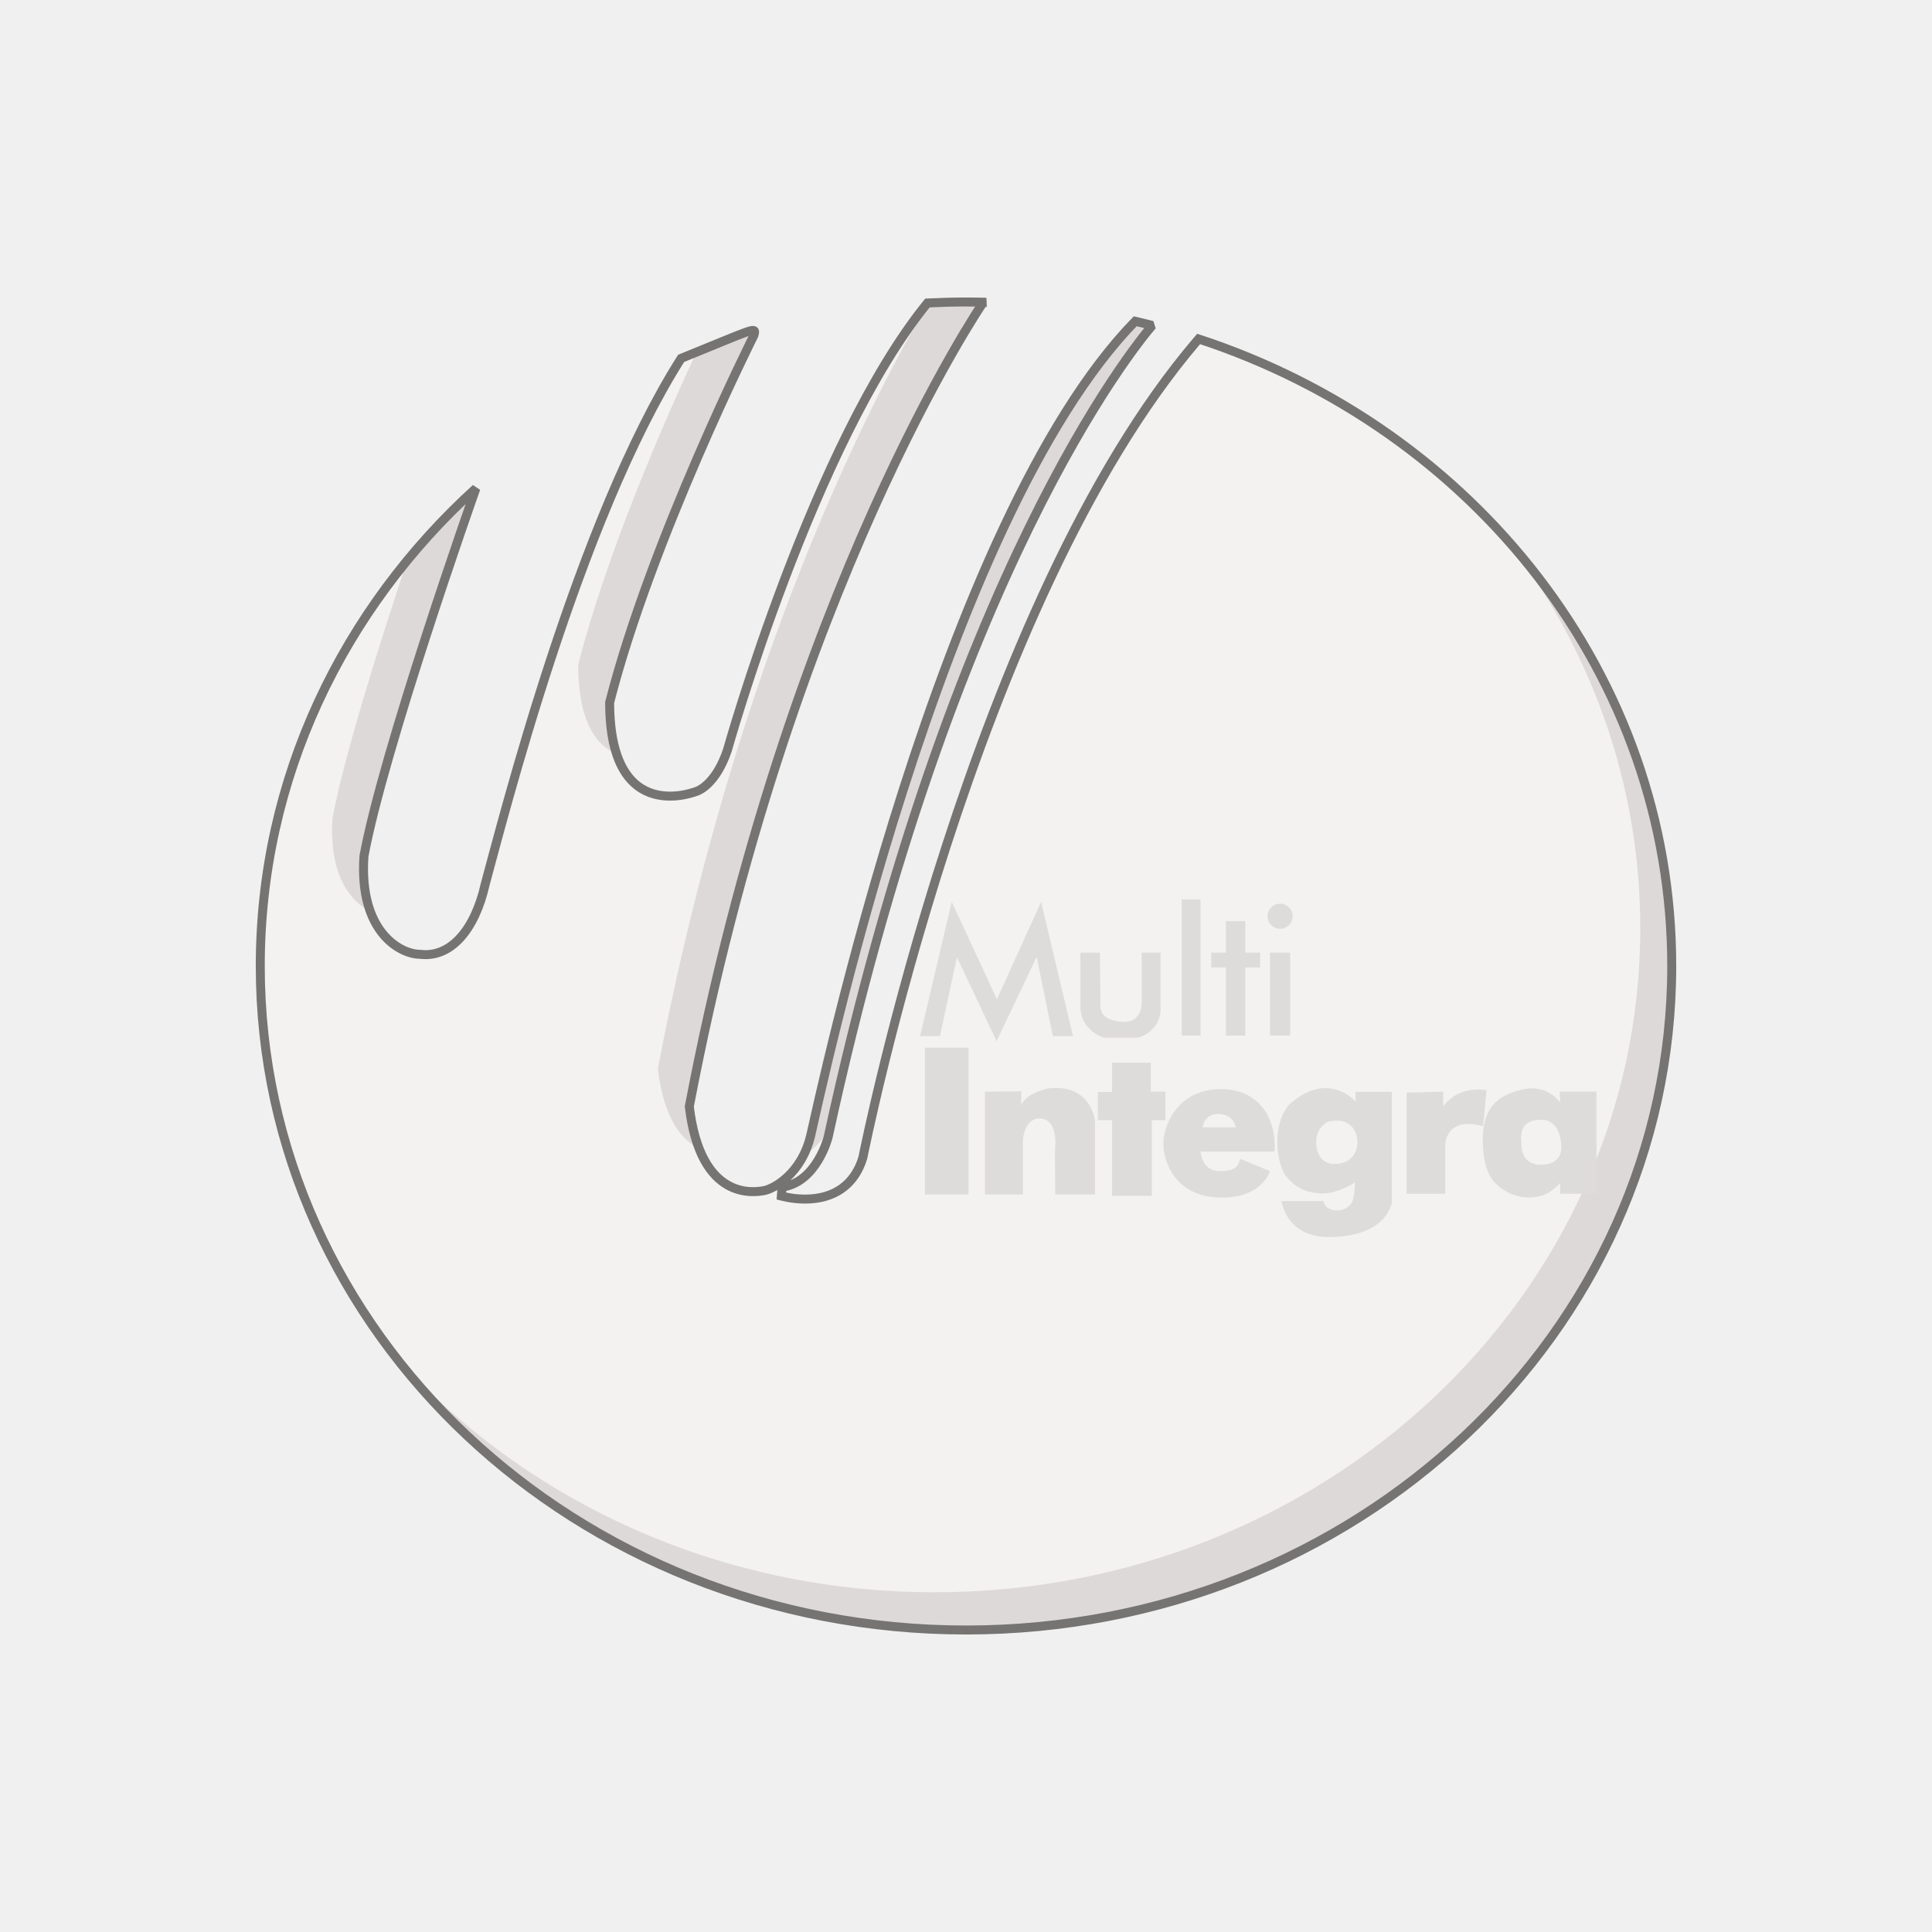
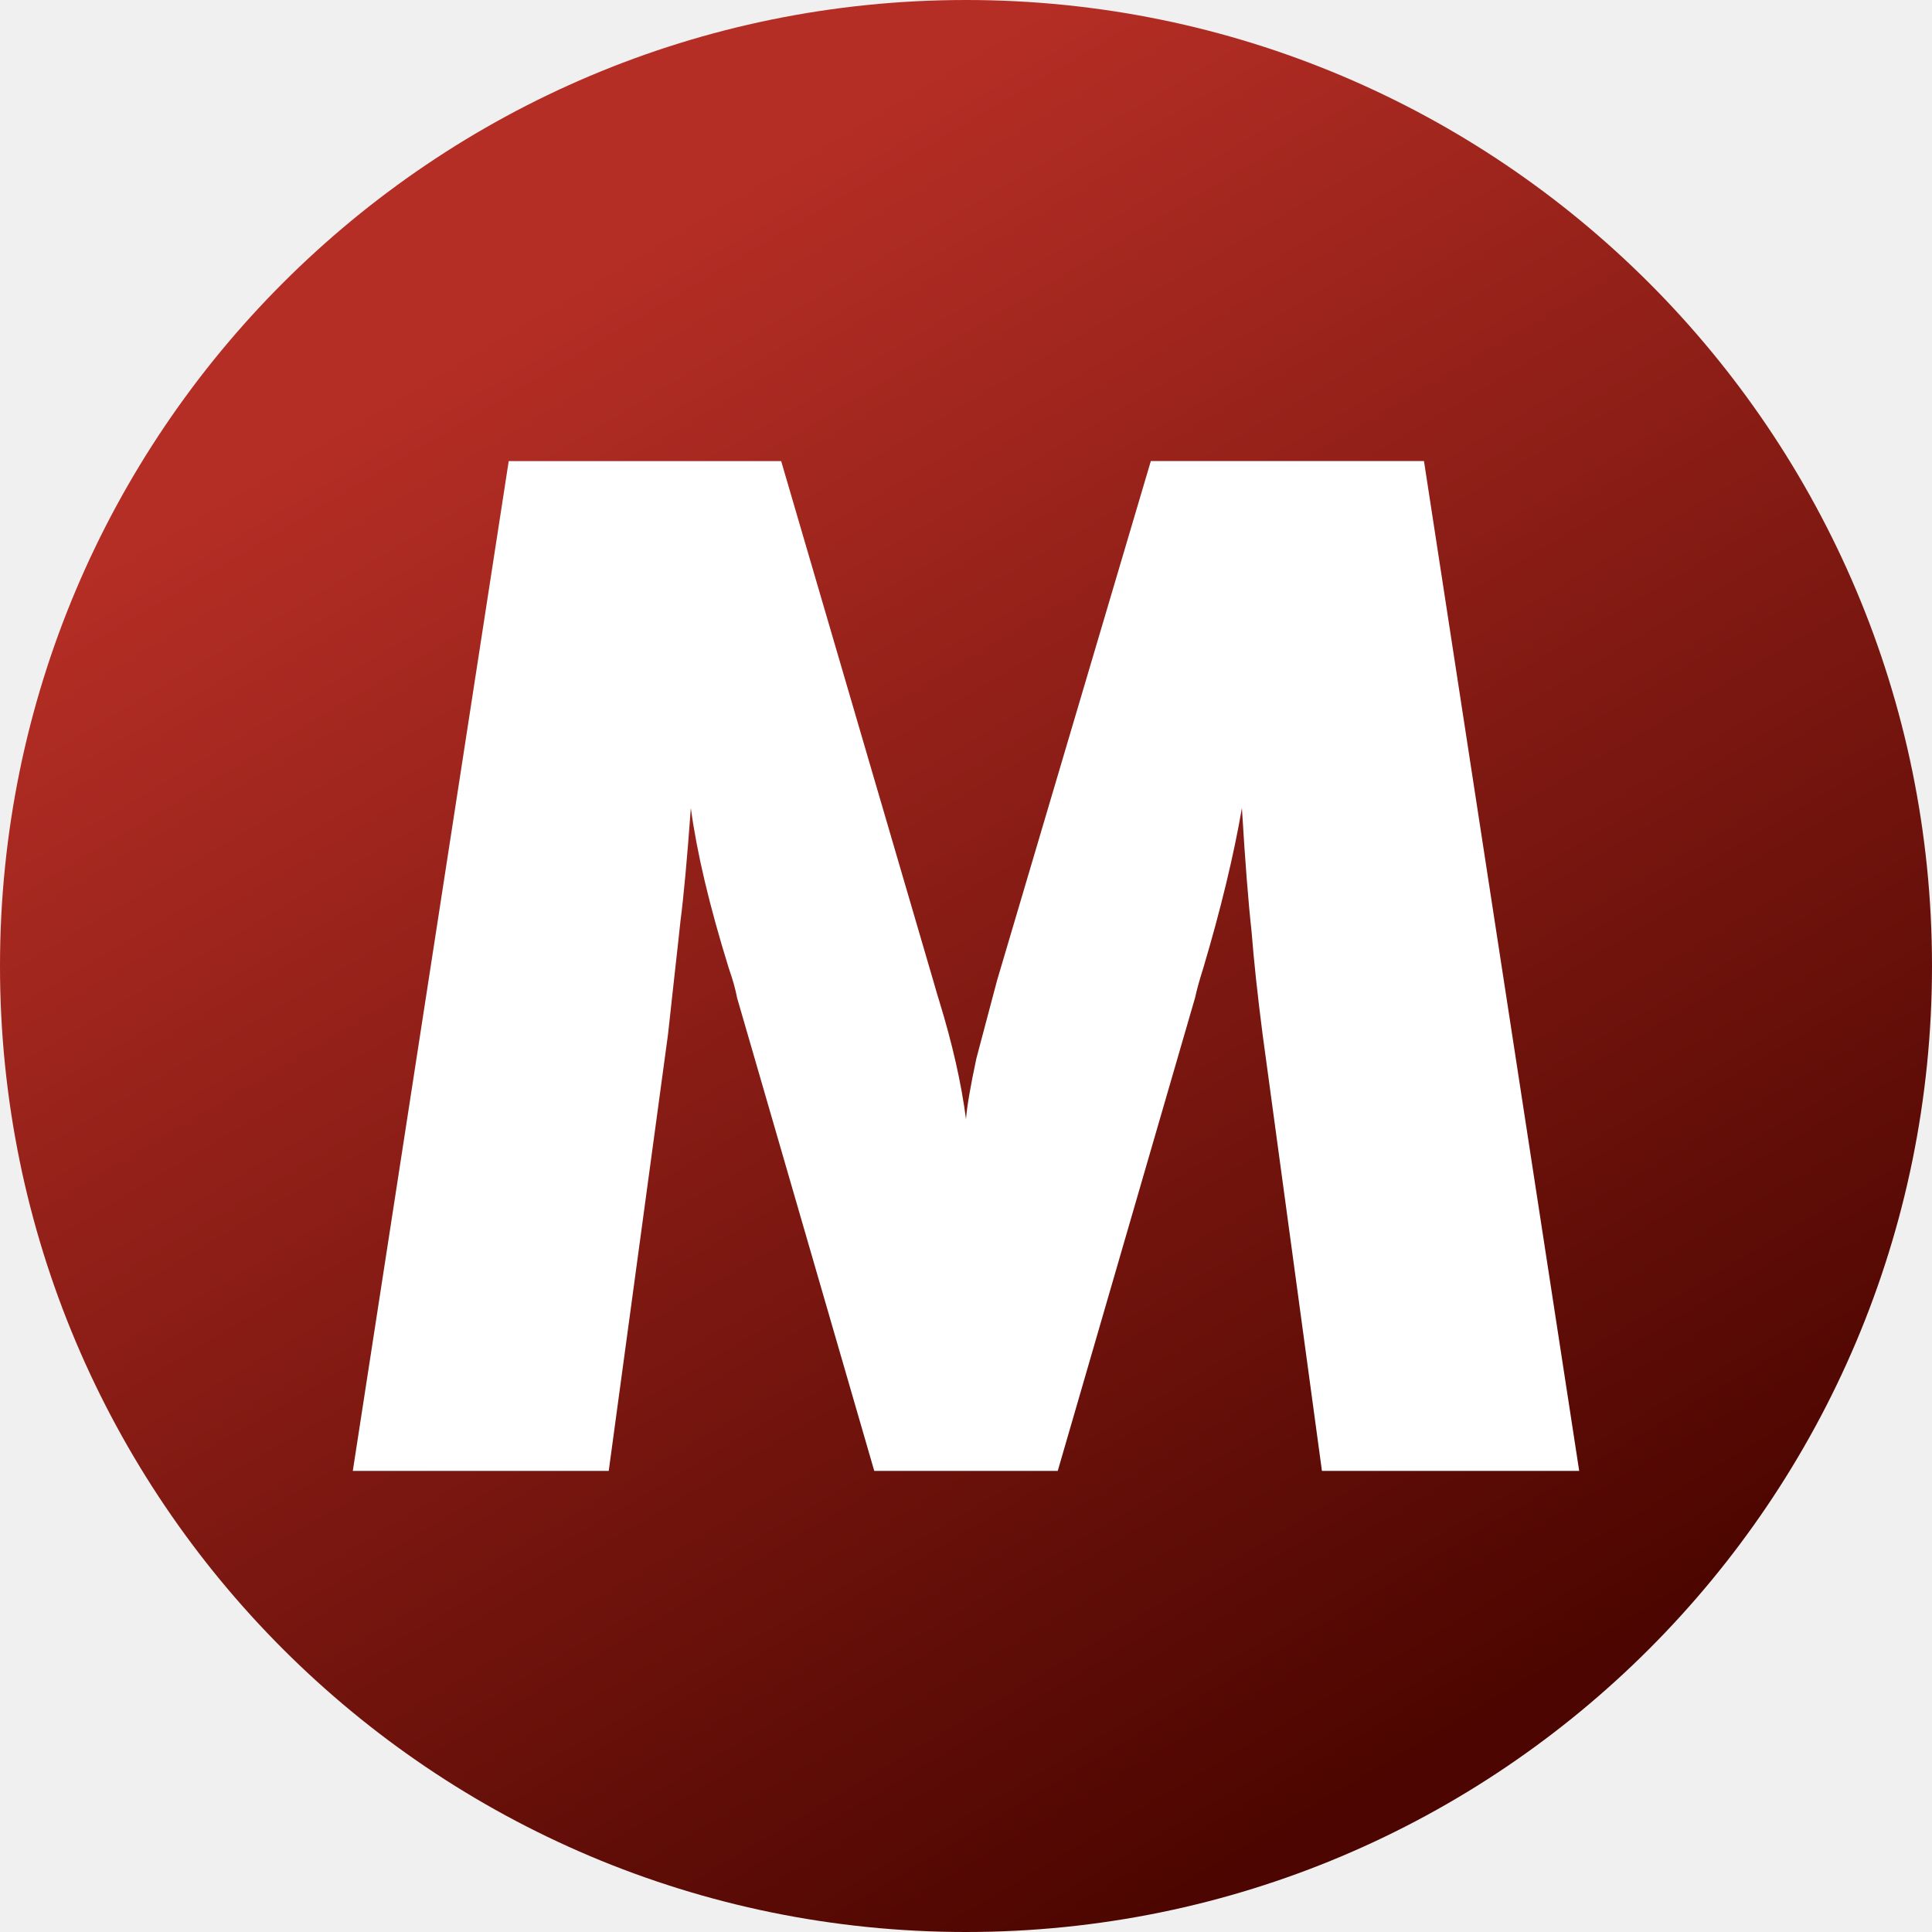
- <svg xmlns="http://www.w3.org/2000/svg" width="480" height="480" viewBox="0 0 480 480" version="1.1" id="svg8">
-   <defs id="defs2" />
-   <g id="layer1" transform="translate(146.8437,4.36042)" style="display:inline">
-     <path id="path63381" style="font-variation-settings:normal;clip-rule:evenodd;opacity:1;vector-effect:none;fill:#f4f1f1;fill-opacity:1;fill-rule:nonzero;stroke:none;stroke-width:2.23;stroke-linecap:butt;stroke-linejoin:miter;stroke-miterlimit:1.5;stroke-dasharray:none;stroke-dashoffset:0;stroke-opacity:1;-inkscape-stroke:none;stop-color:#000000;stop-opacity:1" d="m 93.168,70.669 c -3.226,0 -6.408,0.089 -9.588,0.245 -28.315,34.789 -49.698,111.079 -49.698,111.079 -2.863,8.572 -7.371,10.132 -7.371,10.132 0,0 -21.888,9.361 -21.888,-21.974 10.38,-40.537 35.83,-91.179 35.83,-91.179 0.666,-2.355 0.568,-1.827 -18.074,5.707 -25.584,40.31 -44.259,114.549 -48.682,130.66 -2.502,11.163 -8.481,18.36 -16.192,17.392 -4.788,0 -15.228,-5.437 -13.924,-24.408 4.876,-26.33 27.113,-89.399 27.816,-91.362 -33.025,29.98 -53.578,72.074 -53.578,118.681 0,91.111 78.504,164.967 175.349,164.967 96.819,0 175.326,-73.856 175.326,-164.967 0,-72.076 -49.086,-133.322 -117.53,-155.79 v 0 l -0.453,0.519 C 94.954,145.499 67.815,281.839 67.542,283.217 c -1.985,6.7 -7.082,10.333 -14.371,10.333 -3.268,0 -5.794,-0.747 -5.885,-0.769 l 0.158,-2.208 c 8.618,-1.176 11.458,-12.367 11.481,-12.501 30.545,-140.587 75.841,-196.121 80.511,-201.581 -1.398,-0.362 -2.82,-0.699 -4.24,-1.038 -48.255,49.537 -78.367,192.785 -80.625,202.302 -2.258,9.523 -9.177,13.244 -11.592,13.693 -2.436,0.431 -15.77,2.666 -18.567,-20.89 C 48.93,141.753 97.341,70.915 97.341,70.915 c 0.18,-0.065 0.453,-0.132 0.859,-0.178 -1.674,-0.044 -3.364,-0.067 -5.032,-0.067 z" />
-     <path id="path59585" style="font-variation-settings:normal;clip-rule:evenodd;opacity:1;vector-effect:none;fill:#dcd9d8;fill-opacity:1;fill-rule:nonzero;stroke:none;stroke-width:2.23;stroke-linecap:butt;stroke-linejoin:miter;stroke-miterlimit:1.5;stroke-dasharray:none;stroke-dashoffset:0;stroke-opacity:1;-inkscape-stroke:none;stop-color:#000000;stop-opacity:1" d="m 240.012,75.029 c -3.156,0 -6.27,0.09 -9.381,0.24 -13.275,22.466 -47.636,87.562 -67.189,190.273 1.498,12.615 6.004,17.735 10.254,19.795 -1.073,-2.741 -1.934,-6.145 -2.441,-10.42 24.521,-128.805 72.93,-199.643 72.93,-199.643 0.18,-0.065 0.453,-0.131 0.859,-0.178 -1.674,-0.044 -3.363,-0.068 -5.031,-0.068 z m 42.027,4.783 c -48.255,49.537 -78.367,192.785 -80.625,202.303 -0.434,1.829 -1.075,3.382 -1.787,4.801 3.337,-1.673 5.73,-4.611 6.945,-8.713 0.266,-1.342 26.031,-130.692 78.705,-197.598 -1.075,-0.269 -2.154,-0.534 -3.238,-0.793 z m -95.254,2.305 c -1.223,0.197 -6.366,2.363 -13.762,5.389 -8.229,17.726 -22.259,49.864 -29.369,77.631 0,14.373 4.608,20.139 9.594,22.219 -1.092,-3.25 -1.781,-7.4 -1.781,-12.844 10.38,-40.537 35.828,-91.18 35.828,-91.18 0.25,-0.883 0.393,-1.36 -0.51,-1.215 z m -68.545,39.205 c -6.142,5.576 -11.851,11.574 -17.078,17.939 -6.984,21.036 -15.665,48.466 -18.551,64.047 -0.979,14.238 4.657,20.851 9.555,23.266 -1.343,-3.526 -2.148,-7.99 -1.742,-13.891 4.876,-26.33 27.114,-89.398 27.816,-91.361 z m 255.723,12.23 c 21.101,27.235 33.562,60.778 33.562,97.076 0,91.111 -78.507,164.967 -175.326,164.967 -53.764,0 -101.849,-22.785 -134.014,-58.625 31.88,41.199 83.512,68 141.826,68 96.819,0 175.326,-73.855 175.326,-164.967 0,-40.58 -15.562,-77.725 -41.375,-106.451 z" transform="translate(-146.8437,-4.36042)" />
-     <path id="path11" style="font-variation-settings:normal;clip-rule:evenodd;opacity:1;vector-effect:none;fill:none;fill-opacity:1;fill-rule:nonzero;stroke:#767473;stroke-width:2.23;stroke-linecap:butt;stroke-linejoin:miter;stroke-miterlimit:1.5;stroke-dasharray:none;stroke-dashoffset:0;stroke-opacity:1;-inkscape-stroke:none;stop-color:#000000;stop-opacity:1" d="m 93.168,70.669 c -3.226,0 -6.408,0.089 -9.588,0.245 -28.315,34.789 -49.698,111.079 -49.698,111.079 -2.863,8.572 -7.371,10.132 -7.371,10.132 0,0 -21.888,9.361 -21.888,-21.974 10.38,-40.537 35.83,-91.179 35.83,-91.179 0.666,-2.355 0.568,-1.827 -18.074,5.707 -25.584,40.31 -44.259,114.549 -48.682,130.66 -2.502,11.163 -8.481,18.36 -16.192,17.392 -4.788,0 -15.228,-5.437 -13.924,-24.408 4.876,-26.33 27.113,-89.399 27.816,-91.362 -33.025,29.98 -53.578,72.074 -53.578,118.681 0,91.111 78.504,164.967 175.349,164.967 96.819,0 175.326,-73.856 175.326,-164.967 0,-72.076 -49.086,-133.322 -117.53,-155.79 v 0 l -0.453,0.519 C 94.954,145.499 67.815,281.839 67.542,283.217 c -1.985,6.7 -7.082,10.333 -14.371,10.333 -3.268,0 -5.794,-0.747 -5.885,-0.769 l 0.158,-2.208 c 8.618,-1.176 11.458,-12.367 11.481,-12.501 30.545,-140.587 75.841,-196.121 80.511,-201.581 -1.398,-0.362 -2.82,-0.699 -4.24,-1.038 -48.255,49.537 -78.367,192.785 -80.625,202.302 -2.258,9.523 -9.177,13.244 -11.592,13.693 -2.436,0.431 -15.77,2.666 -18.567,-20.89 C 48.93,141.753 97.341,70.915 97.341,70.915 c 0.18,-0.065 0.453,-0.132 0.859,-0.178 -1.674,-0.044 -3.364,-0.067 -5.032,-0.067 z" />
-     <path id="rect49329" style="font-variation-settings:normal;display:inline;opacity:1;vector-effect:none;fill:#dedcdb;fill-opacity:1;stroke:none;stroke-width:2.23;stroke-linecap:butt;stroke-linejoin:miter;stroke-miterlimit:1.5;stroke-dasharray:none;stroke-dashoffset:0;stroke-opacity:1;-inkscape-stroke:none;stop-color:#000000;stop-opacity:1" d="m 146.75,219.107 v 33.828 h 4.678 v -33.828 z m -57.143,0.58 -7.854,33.375 h 4.934 l 4.221,-19.611 9.842,20.848 9.963,-20.912 4.025,19.676 h 5 l -7.922,-33.375 -10.975,24.223 z m 81.578,0.475 c -1.717,0 -3.113,1.396 -3.113,3.117 0,1.721 1.396,3.115 3.113,3.115 1.718,0 3.121,-1.394 3.121,-3.115 0,-1.721 -1.403,-3.117 -3.121,-3.117 z m -13.463,4.332 v 7.814 h -3.635 v 3.709 h 3.635 v 16.918 h 4.809 v -16.918 h 3.705 v -3.709 h -3.705 v -7.814 z m -36.15,7.814 c 0,0 0.028,7.05 0,13.291 -0.02,6.231 5.895,7.857 5.895,7.857 h 8.373 c 0,0 5.462,-1.304 5.654,-6.887 v -14.262 h -4.684 v 12.574 c 0,0 0.077,5.067 -4.996,4.611 -5.064,-0.456 -5.258,-2.729 -5.258,-4.223 0,-1.49 -0.127,-12.963 -0.127,-12.963 z m 47.107,0 v 20.627 h 5.018 v -20.627 z m -85.715,23.637 v 36.467 h 10.82 v -36.467 z m 46.49,3.721 v 7.273 h -3.541 v 7.01 h 3.541 v 18.791 h 9.869 v -18.791 h 3.383 v -7.098 h -3.637 v -7.186 z m 53.461,6.32 c -2.636,-0.124 -5.885,0.819 -9.537,4.154 -4.94,6.106 -2.47,16.302 -0.391,18.057 0,0 3.464,5.041 11.059,3.721 0,0 4.033,-1.099 5.723,-2.588 0,0 0.042,3.901 -0.811,5.162 -1.507,2.239 -4.265,2.192 -5.809,1.332 -0.986,-0.547 -1.203,-1.785 -1.203,-1.785 h -10.391 c 0,0 0.977,8.242 10.463,8.891 0,0 14.081,1.238 16.938,-8.305 V 266.896 h -9.025 l 0.062,2.469 c 0,0 -2.686,-3.172 -7.078,-3.379 z m -65.84,0.037 c -1.068,-0.126 -2.273,-0.123 -3.637,0.051 -6.254,1.558 -6.574,4.326 -6.574,4.326 v -3.633 l -9.008,0.084 v 25.561 h 9.436 v -13.525 c 0,0 0.262,-5.371 4.242,-5.371 3.466,0 3.988,4.504 3.814,6.494 -0.178,1.997 0,12.402 0,12.402 h 9.865 v -18.236 c 0,0 -0.666,-7.266 -8.139,-8.152 z m 116.5,0.019 c -0.688,0.013 -1.425,0.102 -2.213,0.287 -6.305,1.478 -9.937,4.608 -9.805,12.943 0.123,8.336 2.791,10.871 6.881,12.943 4.544,1.823 8.379,0.651 10.256,-0.773 1.882,-1.431 2.08,-1.949 2.08,-1.949 v 2.723 h 9.023 v -25.365 h -9.127 l 0.104,2.705 c 0,0 -2.384,-3.603 -7.199,-3.514 z m -77.582,0.205 c -10.173,0.257 -13.727,8.743 -13.809,13.33 -0.085,4.587 2.944,13.248 13.77,13.594 10.814,0.345 12.725,-6.578 12.725,-6.578 l -7.363,-3.031 c -0.511,1.21 -0.512,3.031 -5.107,3.031 -4.582,0 -4.781,-4.85 -4.781,-4.85 h 18.379 c 0.516,-8.053 -3.642,-15.757 -13.812,-15.496 z m 65.379,0.113 c -2.077,-0.156 -6.612,0.046 -9.666,4.17 v -3.68 l -9.09,0.262 v 25.102 h 9.609 v -12.289 c 0,0 0.127,-7.017 9.396,-4.5 l 0.861,-8.92 c 0,0 -0.419,-0.092 -1.111,-0.145 z m -65.65,6.043 c 0.112,-0.001 0.227,0.002 0.346,0.008 3.802,0.193 4.127,3.318 4.127,3.318 h -8.248 c 0,0 0.305,-3.295 3.775,-3.326 z m 80.416,1.441 c 4.933,-0.005 4.895,6.426 4.895,6.426 -1e-5,0 0.718,4.481 -4.609,4.74 -5.645,0.28 -5.256,-5.068 -5.256,-5.068 -0.184,-1.685 -0.784,-6.233 4.971,-6.098 z m -50.822,0.221 h 0.396 c 2.206,0.029 4.804,1.856 4.674,5.588 -0.129,3.74 -3.053,5.224 -5.66,5.162 -3.707,0.13 -4.402,-3.766 -4.402,-3.766 -0.977,-4.803 2.469,-6.561 2.469,-6.561 0,0 0.627,-0.399 2.523,-0.424 z" />
+ <svg xmlns="http://www.w3.org/2000/svg" xmlns:xlink="http://www.w3.org/1999/xlink" width="64" height="64" viewBox="0 0 64 64" version="1.1" id="svg8">
+   <defs id="defs2">
+     <linearGradient id="linearGradient5602">
+       <stop style="stop-color:#4c0500;stop-opacity:1" offset="0" id="stop5598" />
+       <stop style="stop-color:#b52e25;stop-opacity:1" offset="1" id="stop5600" />
+     </linearGradient>
+     <linearGradient xlink:href="#linearGradient5602" id="linearGradient2745" x1="47.312" y1="58.338" x2="18.243" y2="9.422" gradientUnits="userSpaceOnUse" />
+   </defs>
+   <g id="layer2">
+     <path id="path2413" style="fill:url(#linearGradient2745);fill-opacity:1;stroke-width:0.3;stop-color:#000000" d="M 32,0 A 32,32 0 0 0 0,32 32,32 0 0 0 32,64 32,32 0 0 0 64,32 32,32 0 0 0 32,0 Z" />
+     <path d="m 52.313,48.726 h -8.522 l -1.966,-14.463 c -0.167,-1.294 -0.289,-2.43 -0.365,-3.404 -0.107,-0.961 -0.214,-2.323 -0.32,-4.092 -0.273,1.584 -0.701,3.352 -1.279,5.3 -0.122,0.383 -0.214,0.711 -0.273,0.985 L 35.039,48.726 H 28.961 L 24.416,33.052 c -0.047,-0.26 -0.138,-0.589 -0.276,-0.985 -0.638,-2.055 -1.057,-3.823 -1.255,-5.3 -0.122,1.675 -0.237,2.925 -0.344,3.748 -0.044,0.427 -0.115,1.052 -0.206,1.873 -0.091,0.823 -0.159,1.448 -0.206,1.875 l -1.964,14.463 h -8.478 l 5.165,-33.452 h 9.025 l 5.05,17.252 c 0.091,0.32 0.151,0.526 0.182,0.617 0.44,1.43 0.737,2.743 0.891,3.93 0.031,-0.412 0.146,-1.083 0.344,-2.011 0.06,-0.229 0.289,-1.089 0.685,-2.584 l 5.094,-17.205 h 9.048 z" style="clip-rule:evenodd;fill:#ffffff;fill-opacity:1;fill-rule:nonzero;stroke-width:0.991;stroke-linejoin:round;stroke-miterlimit:2" id="path2021" />
  </g>
-   <g id="layer2" />
</svg>
